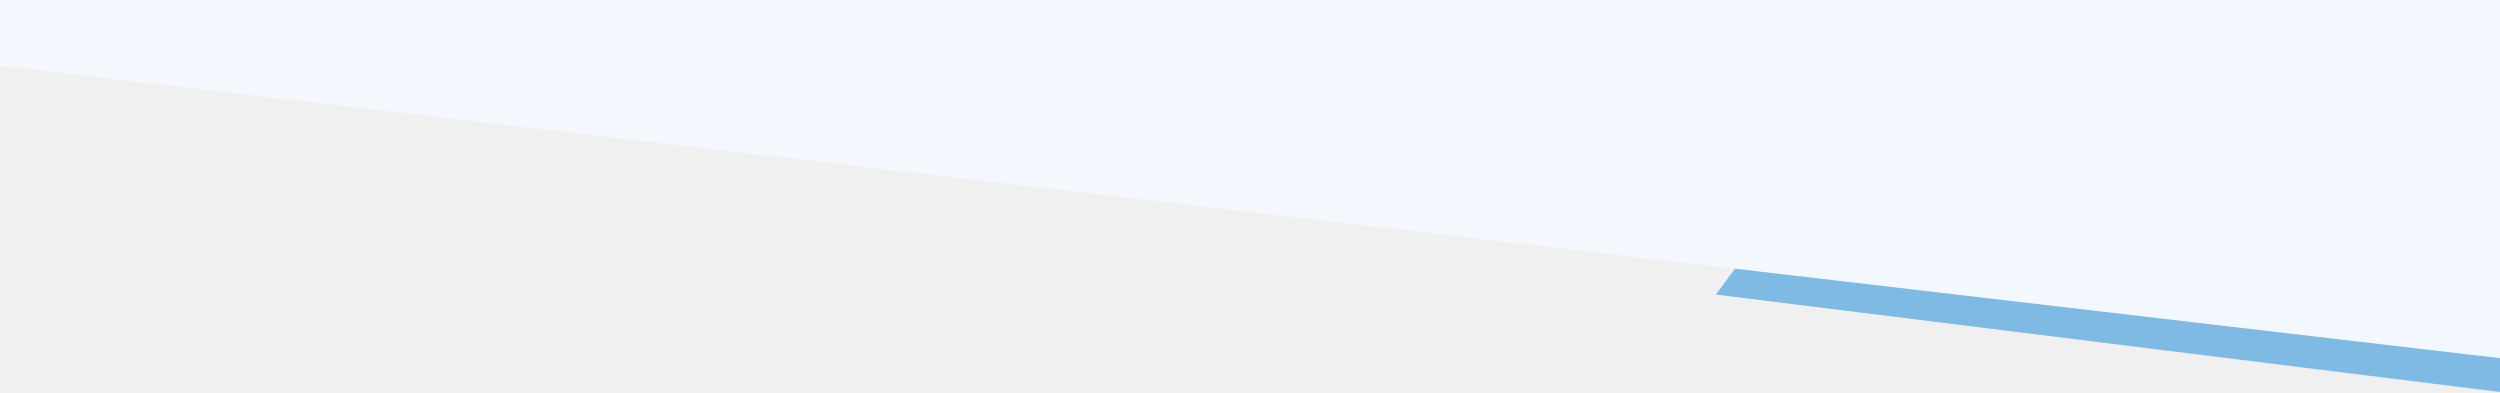
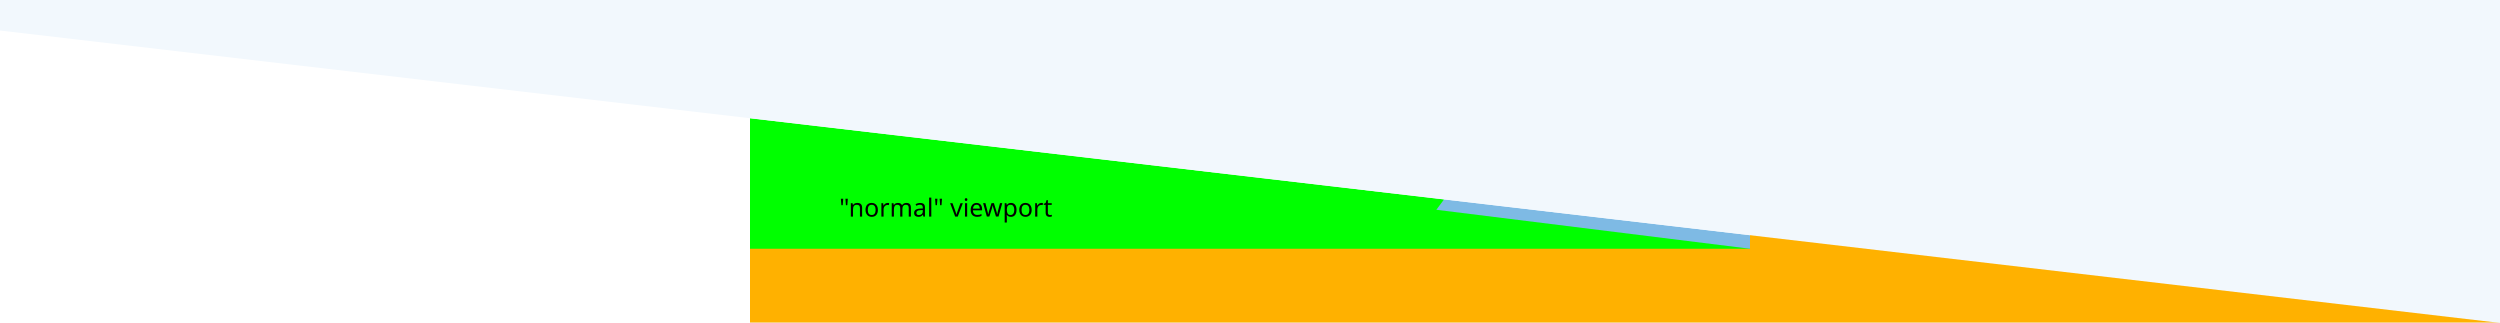
- <svg xmlns="http://www.w3.org/2000/svg" width="2543.564" height="398.85" viewBox="0 0 672.985 105.529" version="1.1" id="svg3946">
+ <svg xmlns="http://www.w3.org/2000/svg" width="4000" height="516" viewBox="0 0 1058.333 136.525" version="1.1" id="svg3946">
  <defs id="defs3940" />
-   <g id="layer1" transform="translate(20.31245,-780.2232)">
-     <g transform="matrix(0.08819444,0,0,0.08819444,-20.55772,266.6522)" id="g3923">
-       <g transform="matrix(3.464115,2.000008,-2.000008,3.464115,6077.799,5271.199)" id="g3172">
-         <path style="fill:#7ebae4;fill-opacity:1;fill-rule:evenodd;stroke:none;stroke-width:1.333" d="m 1786.031,3090.637 -117.062,157.953 797.824,99.135 v -113.816 z" transform="matrix(0.6495165,-0.3749985,0.3749985,0.6495165,-2302.238,-1065.254)" id="path3174" />
-       </g>
-       <g transform="matrix(3.825234,1.169491,-1.169491,3.825234,160.9893,2736.988)" id="g3471" />
-       <g transform="matrix(3.990256,0.2790259,-0.2790259,3.990256,-15746.739,10343.153)" id="g3475">
-         <path style="fill:#f2f8fd;fill-opacity:1;fill-rule:nonzero;stroke:none;stroke-width:1.333" d="m -76.771,2948.875 v 66.916 L 2466.793,3313.285 V 2948.875 Z" transform="matrix(0.7481731,-0.05231735,0.05231735,0.7481731,3752.125,-3612.187)" id="path3477" />
-       </g>
+   <g id="layer3" style="display:inline" transform="translate(317.5,-0.2247861)">
+     <rect style="display:inline;opacity:1;fill:#ffb100;fill-opacity:1;stroke-width:1.425" id="rect2840-3" width="1058.333" height="136.525" x="-317.5" y="0.225" />
+     <rect style="display:inline;opacity:1;fill:#00ff00;fill-opacity:1;stroke-width:0.474" id="rect2840" width="423.333" height="66.146" x="2.7523132e-07" y="39.383" />
+     <text xml:space="preserve" style="font-style:normal;font-weight:normal;font-size:10.583px;line-height:1.25;font-family:sans-serif;letter-spacing:0px;word-spacing:0px;display:inline;fill:#000000;fill-opacity:1;stroke:none;stroke-width:0.265" x="-258.011" y="106.527" id="text2860">
+       <tspan id="tspan2858" x="-258.011" y="106.527" style="stroke-width:0.265">Delete this layer (GUIDES) before exporting</tspan>
+     </text>
+     <text xml:space="preserve" style="font-style:normal;font-weight:normal;font-size:10.583px;line-height:1.25;font-family:sans-serif;letter-spacing:0px;word-spacing:0px;display:inline;fill:#000000;fill-opacity:1;stroke:none;stroke-width:0.265" x="37.778" y="91.911" id="text2885">
+       <tspan id="tspan2883" x="37.778" y="91.911" style="stroke-width:0.265">"normal" viewport</tspan>
+     </text>
+     <text xml:space="preserve" style="font-style:normal;font-weight:normal;font-size:10.583px;line-height:1.25;font-family:sans-serif;letter-spacing:0px;word-spacing:0px;display:inline;fill:#000000;fill-opacity:1;stroke:none;stroke-width:0.265" x="-246.156" y="63.723" id="text2889">
+       <tspan id="tspan2887" x="-246.156" y="63.723" style="stroke-width:0.265">Largest viewport</tspan>
+     </text>
+     <rect style="opacity:1;fill:#f208fd;fill-opacity:1;stroke-width:0.264" id="rect3962" width="41.01" height="39.158" x="-432.405" y="0.225" />
+   </g>
+   <g id="layer1" transform="translate(337.8125,-780.4479)" style="display:inline">
+     <rect style="opacity:1;fill:#ffffff;fill-opacity:1;stroke-width:0.251" id="rect3966" width="340.934" height="226.03" x="-361.247" y="758.979" />
+     <g id="g3906">
+       <path id="path3174" d="m 289.72,842.964 -19.483,26.289 132.784,16.499 v -18.943 z" style="fill:#7ebae4;fill-opacity:1;fill-rule:evenodd;stroke:none;stroke-width:0.222" />
+       <path id="path3477" d="m -20.312,819.37 v 11.137 l 423.333,49.513 v -60.65 z" style="fill:#f2f8fd;fill-opacity:1;fill-rule:nonzero;stroke:none;stroke-width:0.222" />
+       <path id="path3477-5" d="m -339.685,793.155 1066.639,124.754 0.019,-137.685 H -339.316 Z" style="fill:#f2f8fd;fill-opacity:1;fill-rule:nonzero;stroke:none;stroke-width:1.219" />
    </g>
  </g>
</svg>
